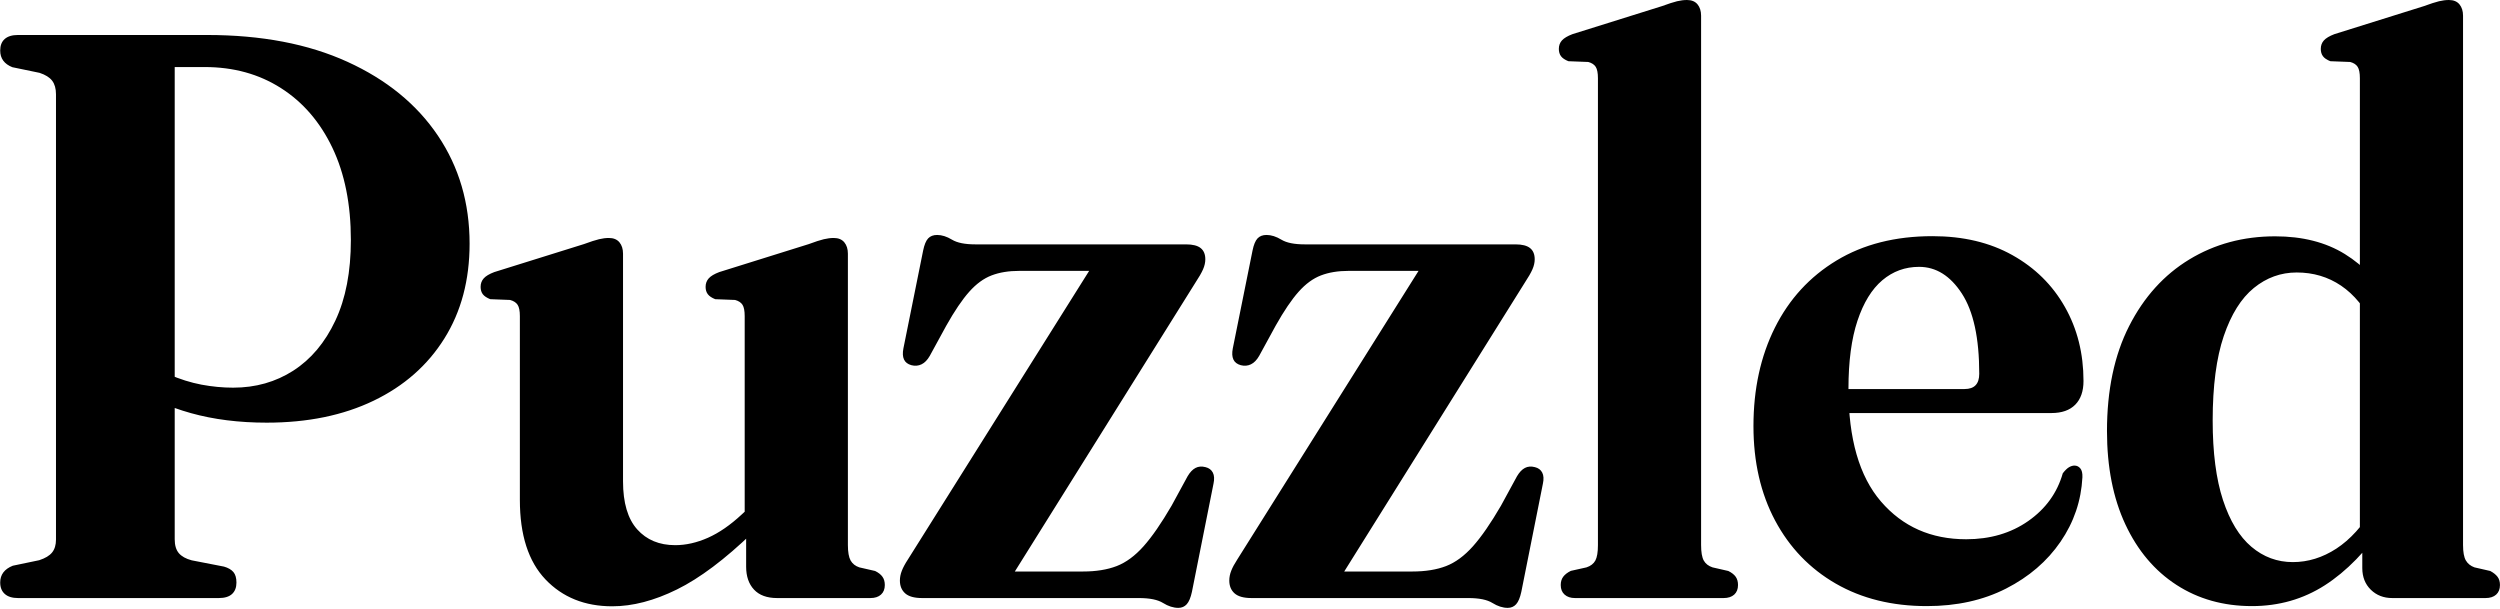
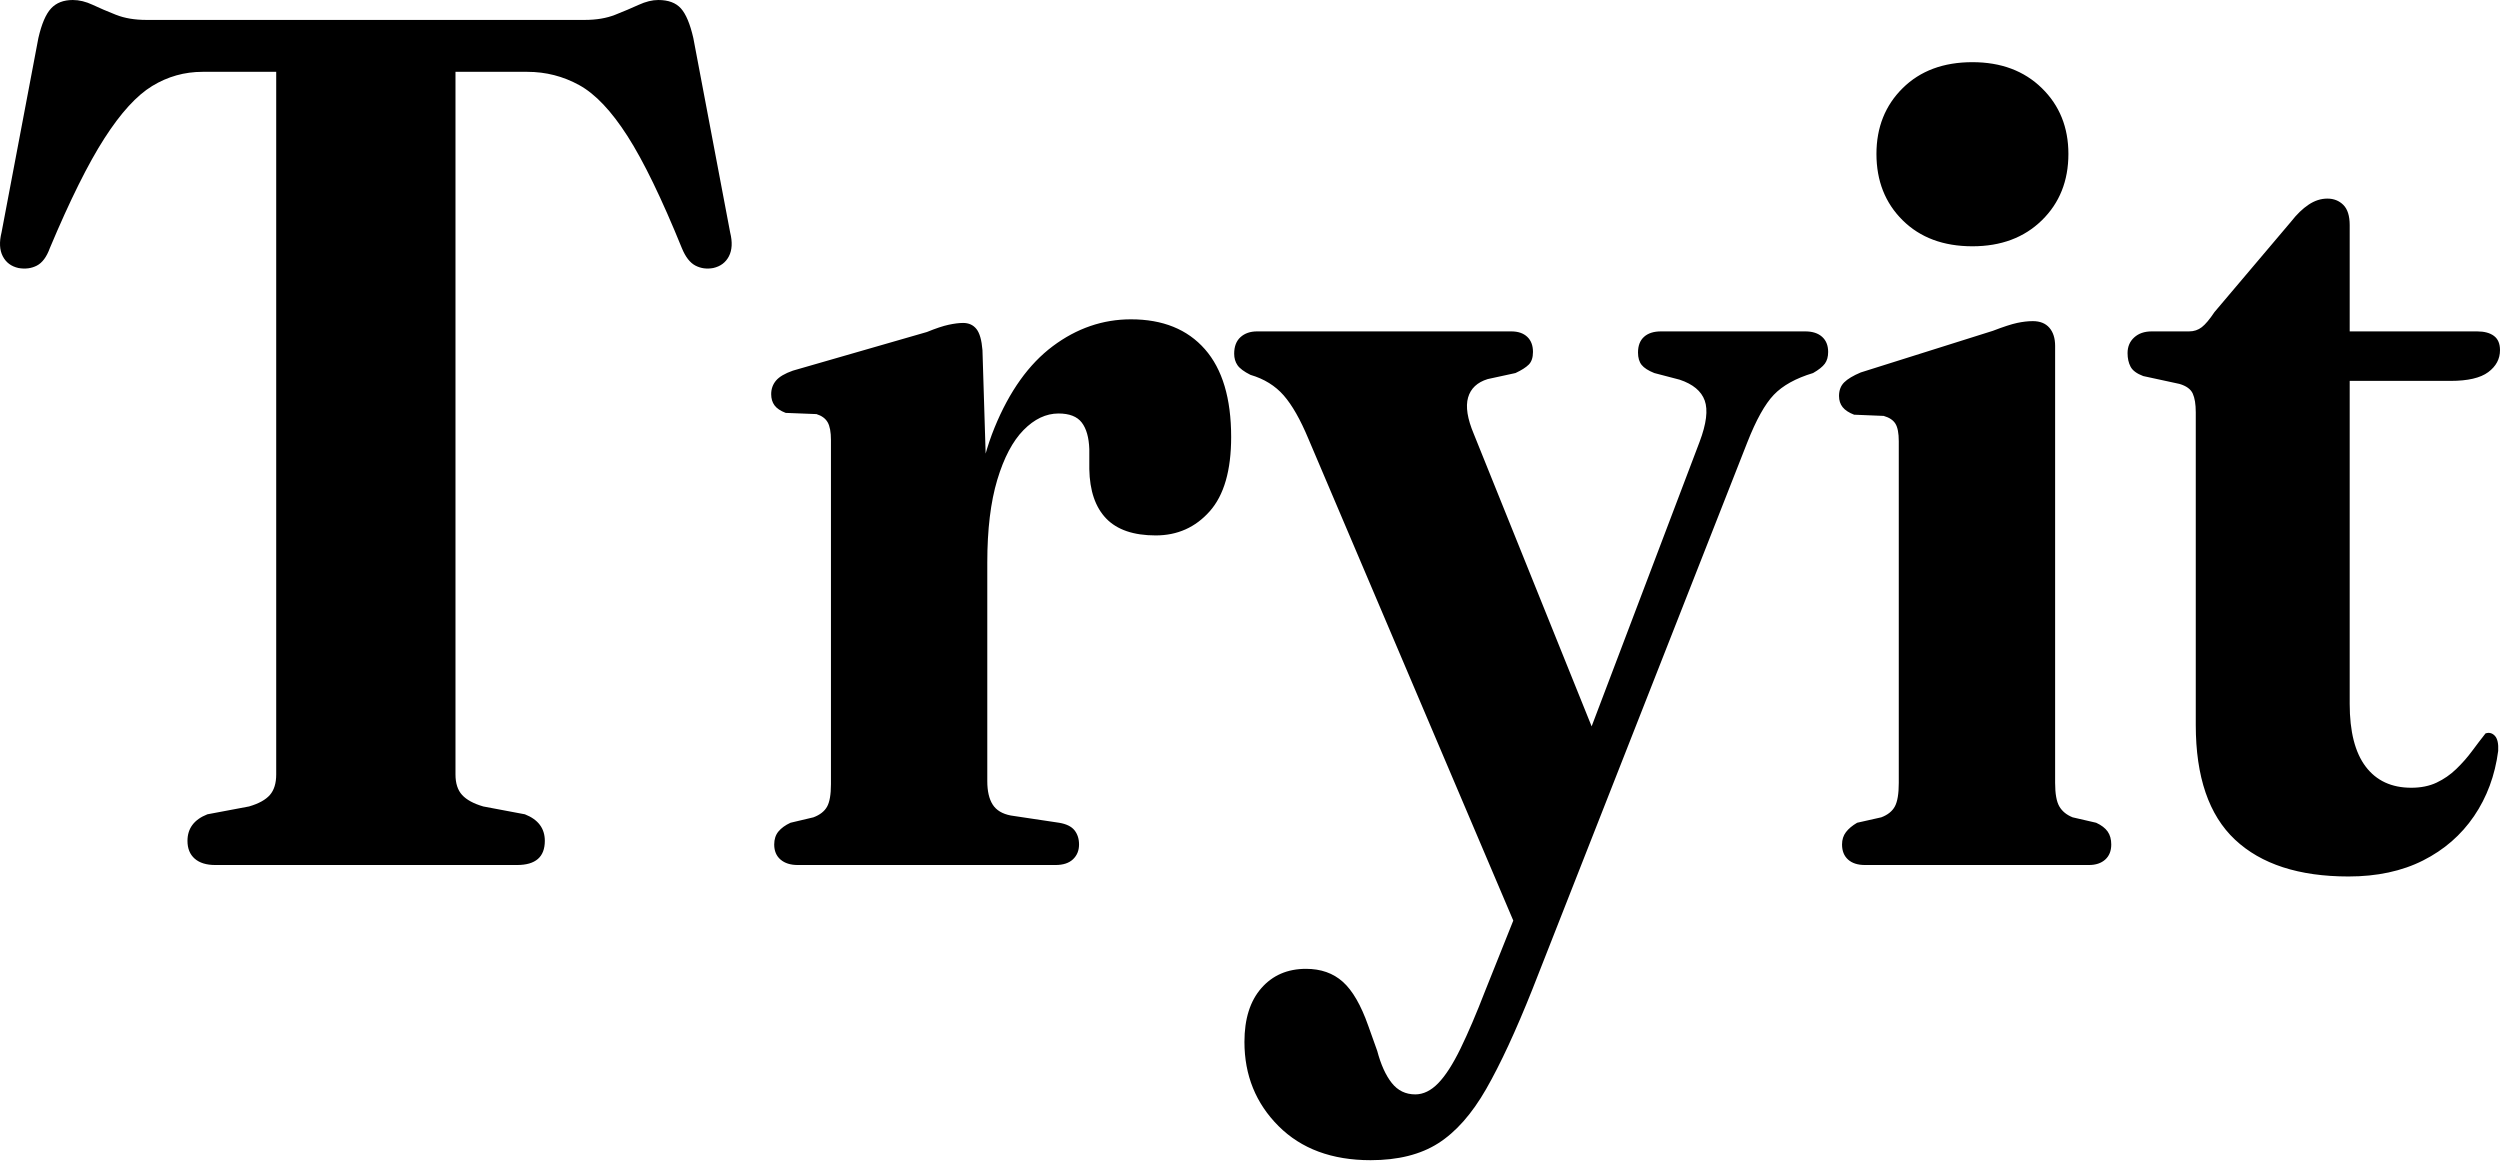
- <svg xmlns="http://www.w3.org/2000/svg" viewBox="62 -1487 6216 1512" role="img" aria-label="Puzzled">
-   <path fill="currentColor" d="M1229.6 -881.2Q1229.6 -745.6 1166.9 -645.4Q1104.3 -545.2 991 -490.7Q877.7 -436.1 725.1 -436.1Q621.7 -436.1 536.7 -459.8Q451.7 -483.5 383.7 -528.5L394.1 -604.9Q439.6 -574.4 481.2 -556.3Q522.9 -538.2 562.9 -530.6Q603 -523.1 641.6 -523.1Q725.5 -523.1 791.4 -565.5Q857.3 -607.9 895.8 -689.8Q934.4 -771.7 934.4 -890.4Q934.4 -1023.3 888.5 -1119.5Q842.6 -1215.7 760.5 -1268Q678.5 -1320.3 570.9 -1320.3H496.4V-146.1Q496.4 -123.8 506.6 -111.7Q516.8 -99.6 538.7 -93.8L618.9 -78.2Q634.6 -73.7 642.3 -64.7Q649.9 -55.8 649.9 -38.4Q649.9 -20.3 639 -10.1Q628 0 606.1 0H106.9Q85.4 0 74 -10.1Q62.5 -20.3 62.5 -38.7Q62.5 -67.9 93.8 -80.4L159.5 -94.1Q182 -101.4 191.6 -113.4Q201.2 -125.4 201.2 -145.3V-1252.5Q201.2 -1273.8 191.7 -1286.3Q182.1 -1298.8 160.3 -1305.9L92.7 -1319.9Q62.5 -1331.9 62.5 -1361.3Q62.5 -1380.2 73.8 -1390.1Q85.1 -1400 106.5 -1400H576.8Q779.5 -1400 925.7 -1333.4Q1071.9 -1266.8 1150.7 -1149.9Q1229.6 -1032.9 1229.6 -881.2Z M1917.2 -77.8V-170.7L1913.6 -176.4V-700.9Q1913.6 -720.6 1908.2 -729.1Q1902.7 -737.7 1889.7 -741.2L1840.3 -743.1Q1827.3 -748.3 1821.9 -755.5Q1816.4 -762.8 1816.4 -773.7Q1816.4 -786.2 1824.2 -794.9Q1831.9 -803.5 1850.4 -810.5L2072.7 -880Q2097.2 -889.1 2110.3 -892.2Q2123.5 -895.3 2135 -895.3Q2152.3 -895.3 2161.3 -884.5Q2170.2 -873.7 2170.2 -856.3V-131.9Q2170.2 -105.5 2177 -93.3Q2183.9 -81.2 2198.6 -76.3L2237.9 -67.3Q2250.3 -61.2 2256.1 -53Q2262 -44.8 2262 -32.4Q2262 -17.2 2252.5 -8.6Q2243.1 0 2226.1 0H1994.2Q1956.4 0 1936.8 -21Q1917.2 -42 1917.2 -77.8ZM1354.6 -244V-700.9Q1354.6 -720.6 1349 -729.1Q1343.4 -737.7 1330.2 -741.2L1280.9 -743.1Q1267.9 -748.3 1262.4 -755.5Q1257 -762.8 1257 -773.7Q1257 -786.2 1264.8 -794.9Q1272.5 -803.5 1291 -810.5L1513.6 -880Q1538.5 -889.1 1551.4 -892.2Q1564.4 -895.3 1575.9 -895.3Q1593.2 -895.3 1602.2 -884.5Q1611.1 -873.7 1611.1 -856.3V-290.3Q1611.1 -210.2 1646.3 -170.8Q1681.5 -131.5 1740.8 -131.5Q1780.7 -131.5 1822.3 -149.9Q1863.9 -168.4 1906.3 -207.9L1939.4 -238.4L1971.3 -199.3L1933.4 -162.8Q1830.1 -63.2 1745.2 -21.4Q1660.3 20.5 1584.3 20.5Q1481.9 20.5 1418.2 -46.4Q1354.6 -113.3 1354.6 -244Z M3033.7 -783.3 2562.2 -29.1 2520.4 -66H2754.5Q2803.5 -66 2838.5 -79.5Q2873.4 -93 2905.3 -128.7Q2937.1 -164.4 2975 -229.6L3014.9 -302.9Q3023.8 -317.9 3034.5 -323.5Q3045.3 -329.2 3059.4 -325.5Q3072.2 -322.4 3077.6 -311.9Q3083 -301.4 3079.2 -284.1L3025.6 -15.4Q3020.9 6.4 3012.7 15.4Q3004.6 24.4 2991.8 24.4Q2973.3 24.4 2953.7 12.2Q2934.1 0 2893.8 0H2354.8Q2325.7 0 2312.6 -11.7Q2299.5 -23.5 2299.5 -43.4Q2299.5 -55.7 2304.3 -67.8Q2309 -80 2319.2 -95.6L2793 -850L2836.9 -813.5H2596.4Q2556.8 -813.5 2527.4 -802.2Q2498.1 -791 2471.9 -761.6Q2445.7 -732.2 2414.9 -677.4L2373.7 -602Q2364.9 -586.7 2353.2 -581.1Q2341.5 -575.5 2328 -579Q2314.4 -582.8 2309.7 -593.2Q2304.9 -603.6 2308.2 -620.6L2357.3 -864.1Q2361.7 -885.6 2369.7 -894.2Q2377.8 -902.8 2392.1 -902.8Q2409.7 -902.8 2429 -891.1Q2448.2 -879.4 2486.9 -879.4H3011Q3035.8 -879.4 3047.3 -870.2Q3058.9 -861 3058.9 -842.3Q3058.9 -830.3 3053.3 -817.4Q3047.7 -804.5 3033.7 -783.3Z M3852.7 -783.3 3381.2 -29.1 3339.4 -66H3573.5Q3622.5 -66 3657.5 -79.5Q3692.4 -93 3724.3 -128.7Q3756.1 -164.4 3794 -229.6L3833.9 -302.9Q3842.8 -317.9 3853.5 -323.5Q3864.3 -329.2 3878.4 -325.5Q3891.2 -322.4 3896.6 -311.9Q3902 -301.4 3898.2 -284.1L3844.6 -15.4Q3839.9 6.4 3831.7 15.4Q3823.6 24.4 3810.8 24.4Q3792.3 24.4 3772.7 12.2Q3753.1 0 3712.8 0H3173.8Q3144.7 0 3131.6 -11.7Q3118.5 -23.5 3118.5 -43.4Q3118.5 -55.7 3123.3 -67.8Q3128 -80 3138.2 -95.6L3612 -850L3655.9 -813.5H3415.4Q3375.8 -813.5 3346.4 -802.2Q3317.1 -791 3290.9 -761.6Q3264.7 -732.2 3233.9 -677.4L3192.7 -602Q3183.9 -586.7 3172.2 -581.1Q3160.5 -575.5 3147 -579Q3133.4 -582.8 3128.7 -593.2Q3123.9 -603.6 3127.2 -620.6L3176.3 -864.1Q3180.7 -885.6 3188.7 -894.2Q3196.8 -902.8 3211.1 -902.8Q3228.7 -902.8 3248 -891.1Q3267.2 -879.4 3305.9 -879.4H3830Q3854.8 -879.4 3866.3 -870.2Q3877.9 -861 3877.9 -842.3Q3877.9 -830.3 3872.3 -817.4Q3866.7 -804.5 3852.7 -783.3Z M4291.6 -1448V-131.9Q4291.6 -105.3 4298.2 -93.3Q4304.8 -81.4 4320 -76.3L4359.3 -67.3Q4371.7 -61.2 4377.6 -53Q4383.4 -44.8 4383.4 -32.4Q4383.4 -17.2 4374 -8.6Q4364.5 0 4347.5 0H3978.1Q3961.8 0 3952.2 -8.6Q3942.6 -17.2 3942.6 -32.4Q3942.6 -44.7 3948.8 -53Q3955 -61.3 3967.7 -67.6L4006.7 -76.3Q4022.2 -81.4 4028.7 -93.3Q4035.1 -105.3 4035.1 -131.5V-1292.5Q4035.1 -1312.2 4029.6 -1320.8Q4024.1 -1329.4 4011.1 -1332.9L3961.7 -1334.8Q3948.8 -1339.9 3943.3 -1347.2Q3937.9 -1354.5 3937.9 -1365.4Q3937.9 -1377.9 3945.6 -1386.5Q3953.4 -1395.1 3971.8 -1402.1L4194.1 -1471.7Q4219 -1480.8 4231.9 -1483.9Q4244.9 -1487 4256.4 -1487Q4273.8 -1487 4282.7 -1476.2Q4291.6 -1465.4 4291.6 -1448Z M5242.4 -539.6Q5242.4 -501.6 5221.9 -480.8Q5201.4 -460 5162.7 -460H4595.8V-519.7H4946.8Q4983.2 -519.7 4983.2 -557.6Q4983.2 -690.6 4940 -757.1Q4896.8 -823.5 4833.6 -823.5Q4781.7 -823.5 4742.2 -790.2Q4702.8 -756.8 4680.4 -689.5Q4658 -622.3 4658 -520.5Q4658 -333.9 4738.8 -240.1Q4819.6 -146.2 4950.7 -146.2Q5040.2 -146.2 5105 -191.5Q5169.9 -236.9 5190.9 -310.2Q5199.3 -321.1 5206.4 -325.3Q5213.6 -329.4 5219.9 -329.4Q5228.6 -329.4 5234.4 -322.5Q5240.3 -315.6 5239.7 -300.3Q5235.2 -212.8 5185.3 -140Q5135.4 -67.2 5049.9 -23.6Q4964.4 20 4853 20Q4723.5 20 4626.5 -35.9Q4529.5 -91.8 4475.6 -192.8Q4421.8 -293.8 4421.8 -427.6Q4421.8 -565.7 4475.1 -672.3Q4528.4 -778.9 4628.4 -839.3Q4728.4 -899.8 4866.9 -899.8Q4981.5 -899.8 5065.7 -852.6Q5149.9 -805.5 5196.1 -723.9Q5242.4 -642.4 5242.4 -539.6Z M5935.6 -146.1 5929.6 -152.1V-1292.5Q5929.6 -1312.2 5924.1 -1320.8Q5918.6 -1329.4 5905.6 -1332.9L5856.2 -1334.8Q5843.2 -1339.9 5837.8 -1347.2Q5832.4 -1354.5 5832.4 -1365.4Q5832.4 -1377.9 5840.1 -1386.5Q5847.9 -1395.1 5866.3 -1402.1L6088.6 -1471.7Q6113.5 -1480.8 6126.4 -1483.9Q6139.4 -1487 6150.9 -1487Q6168.2 -1487 6177.2 -1476.2Q6186.1 -1465.4 6186.1 -1448V-131.9Q6186.1 -105.5 6193.1 -93.5Q6200.1 -81.5 6214.5 -76.3L6253.8 -67.3Q6265.9 -60.8 6271.9 -52.8Q6277.9 -44.8 6277.9 -32.4Q6277.9 -17.2 6268.5 -8.6Q6259 0 6242 0H6010.1Q5978 0 5956.8 -20.7Q5935.6 -41.5 5935.6 -74.6ZM5300.8 -415.2Q5300.8 -568 5355.9 -676.3Q5411 -784.5 5505.7 -842Q5600.3 -899.4 5718.9 -899.4Q5820.9 -899.4 5892.3 -855.3Q5963.7 -811.1 6009.2 -730.6L5964.5 -677.2Q5931.4 -743.9 5882.9 -776.7Q5834.4 -809.5 5772.5 -809.5Q5713.3 -809.5 5666 -771Q5618.7 -732.5 5591.1 -651.3Q5563.6 -570 5563.6 -441.5Q5563.6 -321.9 5589.2 -243.7Q5614.9 -165.6 5659.9 -127.5Q5704.9 -89.4 5762.9 -89.4Q5819.6 -89.4 5871.1 -122.9Q5922.6 -156.5 5964.5 -225.8L5992.7 -185.7Q5923.1 -83.5 5842.5 -31.8Q5761.8 20 5661.1 20Q5555 20 5473.6 -32.7Q5392.2 -85.4 5346.5 -183.2Q5300.8 -281.1 5300.8 -415.2Z" />
+ <svg xmlns="http://www.w3.org/2000/svg" viewBox="29.429 -1433 4141.571 1922" role="img" aria-label="Tryit">
+   <path fill="currentColor" d="M272 -1400H998Q1027 -1400 1048.5 -1408.5Q1070 -1417 1087.5 -1425.0Q1105 -1433 1120 -1433Q1145 -1433 1157.5 -1419.0Q1170 -1405 1178 -1370L1239 -1048Q1245 -1024 1237.0 -1008.5Q1229 -993 1211 -989Q1195 -986 1181.5 -993.0Q1168 -1000 1159 -1022Q1109 -1145 1069.0 -1207.5Q1029 -1270 989.0 -1292.0Q949 -1314 903 -1314H784V-150Q784 -128 795.0 -116.0Q806 -104 830 -97L899 -84Q932 -71 932 -40Q932 0 886 0H386Q364 0 352.0 -10.5Q340 -21 340 -40Q340 -71 373 -84L442 -97Q466 -104 476.5 -116.0Q487 -128 487 -150V-1314H365Q320 -1314 281.5 -1290.5Q243 -1267 202.5 -1204.0Q162 -1141 112 -1022Q104 -1000 90.5 -993.0Q77 -986 60 -989Q42 -993 34.0 -1008.5Q26 -1024 32 -1048L93 -1370Q101 -1405 114.0 -1419.0Q127 -1433 150 -1433Q166 -1433 183.0 -1425.0Q200 -1417 221.5 -1408.5Q243 -1400 272 -1400ZM1640 -498Q1640 -634 1677.0 -724.5Q1714 -815 1773.5 -859.5Q1833 -904 1903 -904Q1982 -904 2025.5 -854.5Q2069 -805 2069 -709Q2069 -626 2033.5 -586.0Q1998 -546 1944 -546Q1889 -546 1862.0 -574.0Q1835 -602 1834 -656V-689Q1833 -718 1821.5 -733.0Q1810 -748 1783 -748Q1752 -748 1725.0 -720.5Q1698 -693 1681.5 -638.0Q1665 -583 1665 -501ZM1657 -853 1665 -593V-139Q1665 -114 1674.0 -100.0Q1683 -86 1704 -82L1784 -70Q1802 -67 1809.5 -57.5Q1817 -48 1817 -34Q1817 -19 1807.0 -9.5Q1797 0 1778 0H1351Q1333 0 1322.5 -9.0Q1312 -18 1312 -34Q1312 -47 1319.0 -55.5Q1326 -64 1339 -70L1377 -79Q1393 -85 1399.5 -96.5Q1406 -108 1406 -134V-704Q1406 -724 1400.5 -733.5Q1395 -743 1382 -747L1331 -749Q1318 -754 1312.5 -761.5Q1307 -769 1307 -780Q1307 -793 1315.0 -802.5Q1323 -812 1343 -819L1565 -883Q1587 -892 1601.0 -895.0Q1615 -898 1625 -898Q1639 -898 1647.0 -888.0Q1655 -878 1657 -853ZM2687 -178 2544 110 2197 -706Q2177 -754 2156.0 -778.0Q2135 -802 2101 -812Q2085 -820 2079.5 -828.0Q2074 -836 2074 -847Q2074 -865 2084.5 -874.5Q2095 -884 2112 -884H2533Q2550 -884 2559.5 -875.0Q2569 -866 2569 -850Q2569 -836 2562.0 -829.0Q2555 -822 2540 -815L2494 -805Q2468 -797 2461.5 -774.5Q2455 -752 2471 -714ZM2490 208 2572 3 2609 -79 2845 -701Q2862 -746 2853.5 -769.5Q2845 -793 2812 -804L2770 -815Q2755 -821 2749.0 -828.5Q2743 -836 2743 -849Q2743 -866 2753.0 -875.0Q2763 -884 2781 -884H3020Q3038 -884 3048.0 -875.0Q3058 -866 3058 -850Q3058 -838 3052.5 -830.5Q3047 -823 3033 -815Q2990 -802 2968.0 -779.0Q2946 -756 2924 -700L2568 206Q2527 309 2491.5 371.0Q2456 433 2412.0 461.0Q2368 489 2300 489Q2204 489 2147.5 432.5Q2091 376 2091 293Q2091 236 2119.0 204.0Q2147 172 2193 172Q2230 172 2254.0 193.5Q2278 215 2296 266L2311 308Q2320 342 2335.0 361.0Q2350 380 2374 380Q2394 380 2412.0 361.5Q2430 343 2449.0 304.0Q2468 265 2490 208ZM3434 -860V-136Q3434 -109 3441.0 -97.0Q3448 -85 3463 -79L3502 -70Q3515 -64 3521.0 -55.5Q3527 -47 3527 -34Q3527 -18 3517.0 -9.0Q3507 0 3490 0H3119Q3101 0 3091.0 -9.0Q3081 -18 3081 -34Q3081 -46 3087.5 -54.5Q3094 -63 3106 -70L3146 -79Q3162 -85 3168.5 -97.0Q3175 -109 3175 -136V-702Q3175 -722 3169.5 -731.0Q3164 -740 3150 -744L3101 -746Q3088 -751 3082.0 -758.5Q3076 -766 3076 -777Q3076 -791 3084.5 -799.5Q3093 -808 3112 -816L3331 -885Q3357 -895 3371.0 -898.0Q3385 -901 3397 -901Q3415 -901 3424.5 -890.0Q3434 -879 3434 -860ZM3297 -1025Q3225 -1025 3181.5 -1068.0Q3138 -1111 3138 -1178Q3138 -1244 3181.5 -1287.0Q3225 -1330 3297 -1330Q3368 -1330 3412.0 -1287.0Q3456 -1244 3456 -1178Q3456 -1111 3412.0 -1068.0Q3368 -1025 3297 -1025ZM3640 -797 3580 -810Q3564 -816 3559.0 -825.5Q3554 -835 3554 -848Q3554 -864 3565.0 -874.0Q3576 -884 3594 -884H3656Q3668 -884 3677.0 -891.0Q3686 -898 3698 -916L3825 -1066Q3839 -1084 3854.0 -1094.0Q3869 -1104 3885 -1104Q3901 -1104 3911.5 -1093.5Q3922 -1083 3922 -1060V-267Q3922 -198 3948.5 -163.0Q3975 -128 4024 -128Q4048 -128 4066.0 -136.5Q4084 -145 4098.5 -159.0Q4113 -173 4124.5 -188.5Q4136 -204 4147 -218Q4156 -221 4162.5 -214.0Q4169 -207 4168 -189Q4160 -128 4128.0 -81.0Q4096 -34 4043.5 -7.5Q3991 19 3920 19Q3797 19 3732.0 -42.0Q3667 -103 3667 -232V-750Q3667 -770 3662.0 -781.0Q3657 -792 3640 -797ZM3831 -802 3834 -884H4133Q4151 -884 4161.0 -876.5Q4171 -869 4171 -853Q4171 -831 4151.5 -816.5Q4132 -802 4089 -802Z" />
</svg>
